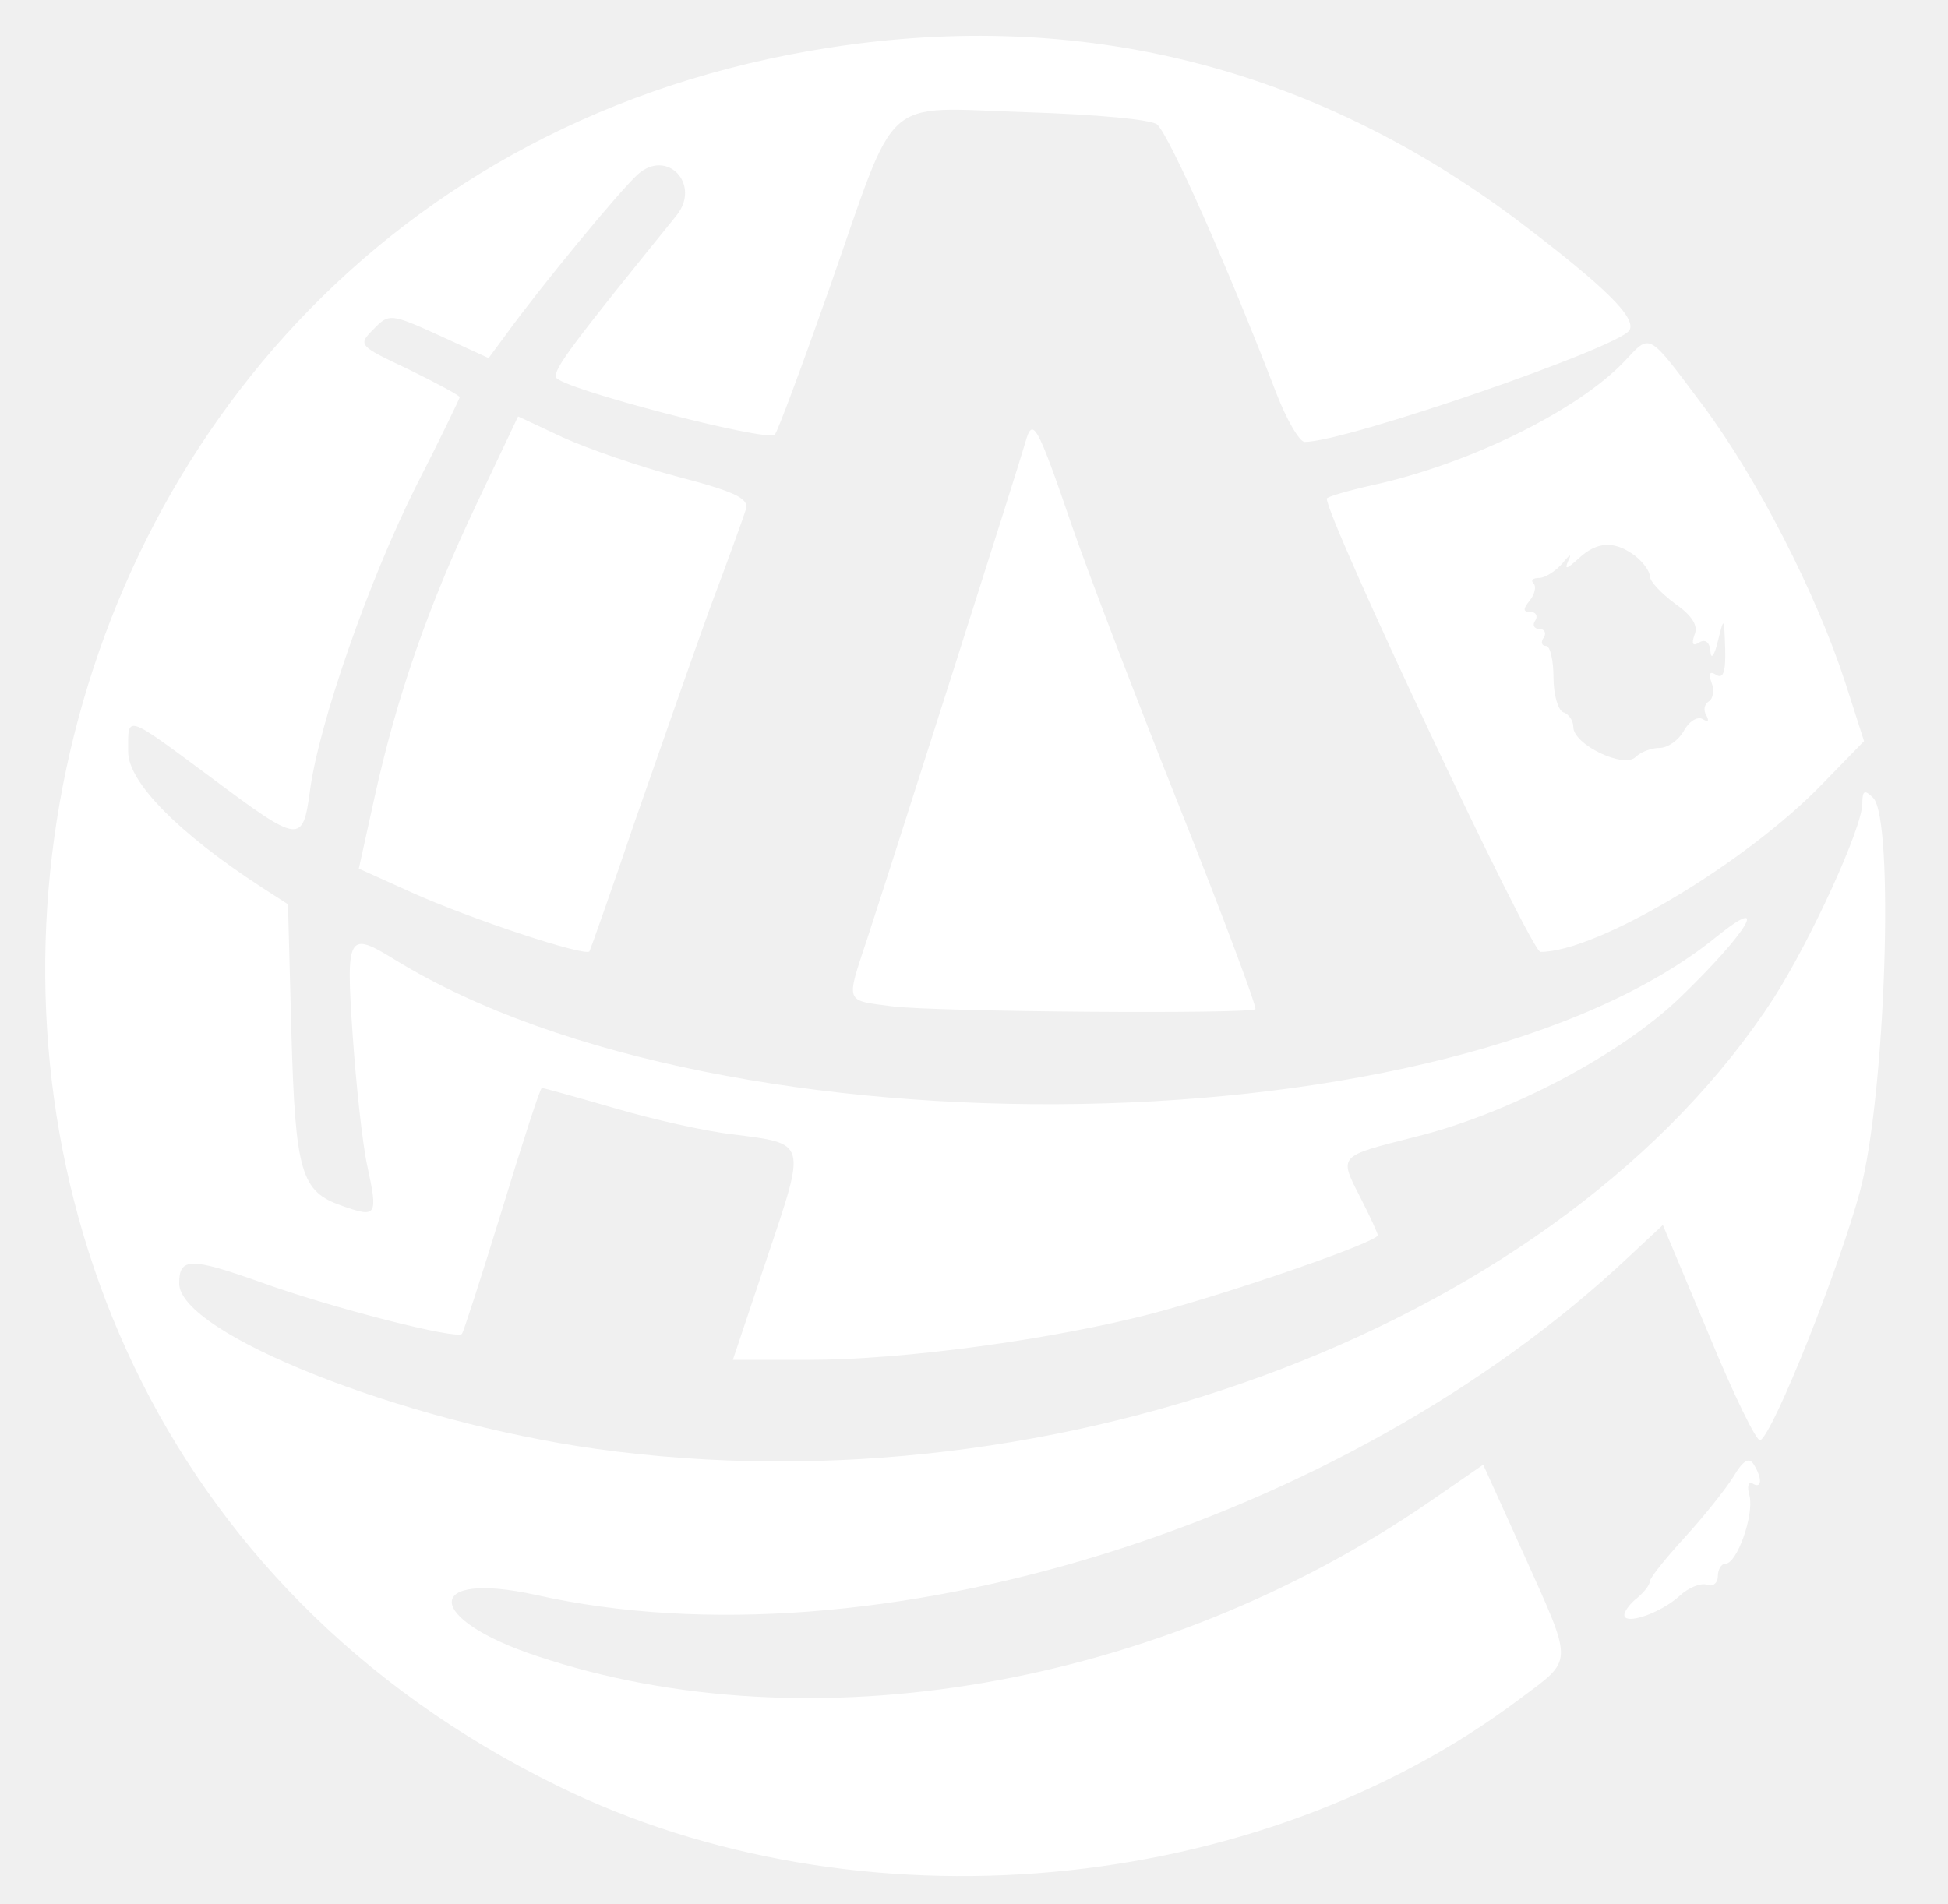
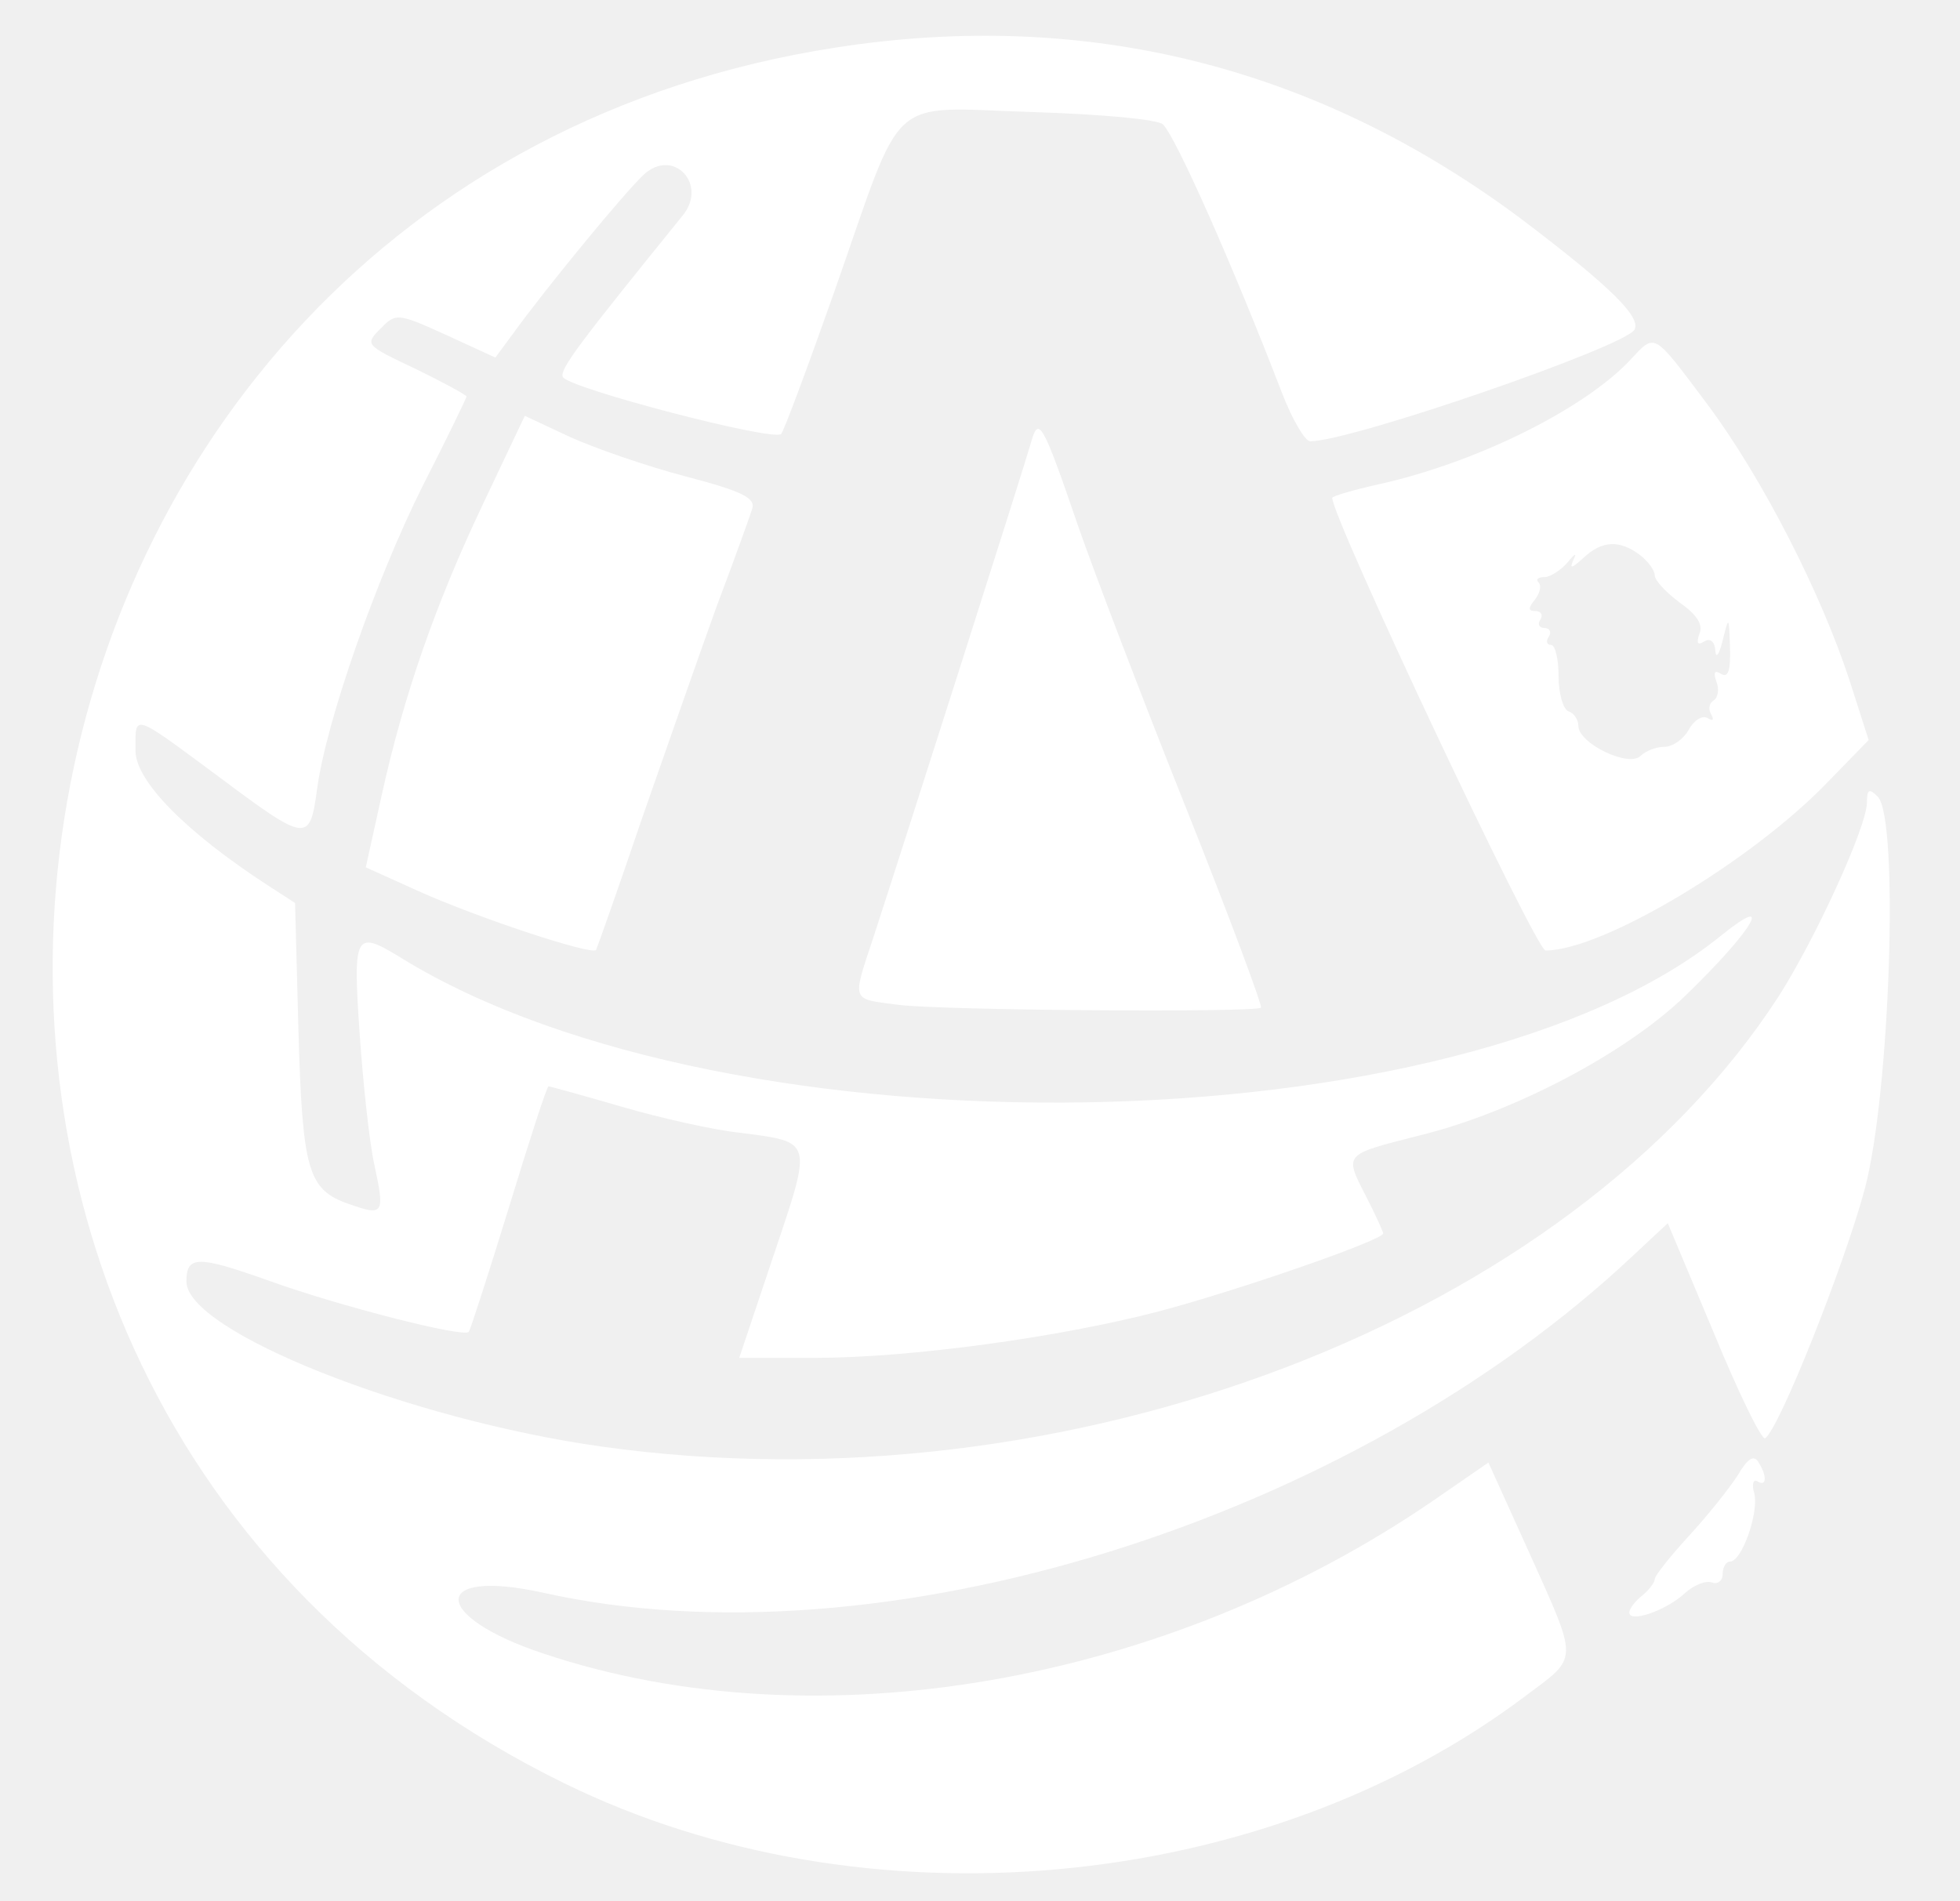
- <svg xmlns="http://www.w3.org/2000/svg" version="1.0" width="400" height="391" viewBox="0 0 225 224" preserveAspectRatio="xMidYMid meet">
+ <svg xmlns="http://www.w3.org/2000/svg" version="1.0" width="300" height="291" viewBox="0 0 225 224" preserveAspectRatio="xMidYMid meet">
  <g transform="translate(0,224) scale(0.066667,-0.066667)" fill="#ffffff" stroke="none">
    <path d="M1433 3276 c-1572 -243 -1905 -2370 -480 -3068 530 -260 1233 -196 1698 154 95 71 95 58 7 254 l-72 159 -97 -67 c-474 -325 -1090 -432 -1572 -271 -200 66 -202 152 -2 108 594 -133 1427 125 1928 597 l60 56 81 -193 c44 -107 85 -191 91 -187 24 14 140 306 176 440 45 168 61 656 23 694 -15 15 -19 13 -19 -10 0 -43 -91 -241 -156 -343 -370 -571 -1256 -911 -2079 -796 -343 48 -735 204 -735 292 0 46 20 46 144 2 124 -45 347 -102 355 -91 3 4 35 103 71 220 36 118 67 214 70 214 2 0 60 -16 129 -36 68 -20 162 -41 208 -46 131 -17 130 -11 61 -216 l-61 -182 134 0 c167 0 431 36 607 82 140 37 397 126 397 138 0 3 -14 34 -31 67 -38 74 -39 72 95 106 167 41 366 146 471 248 117 113 160 184 63 106 -462 -376 -1751 -398 -2332 -41 -83 51 -87 46 -75 -131 6 -87 17 -192 26 -233 19 -88 17 -92 -45 -70 -72 25 -82 58 -89 306 l-6 226 -48 31 c-146 95 -234 185 -234 238 0 66 -8 69 146 -45 158 -118 162 -118 175 -22 16 118 103 368 187 536 43 84 77 155 77 157 0 3 -41 25 -90 49 -89 42 -90 43 -62 71 27 28 30 28 116 -11 l87 -40 31 42 c60 83 200 253 232 282 52 47 113 -18 68 -73 -183 -226 -217 -271 -212 -285 6 -19 373 -115 386 -101 5 5 48 121 96 257 123 351 88 320 347 312 125 -4 223 -13 232 -22 23 -23 123 -248 210 -474 18 -47 41 -86 50 -86 72 0 553 166 573 197 13 22 -43 77 -196 193 -362 272 -771 375 -1215 306z" />
    <path d="M2835 2722 c-82 -86 -271 -180 -443 -218 -45 -10 -82 -21 -82 -24 0 -36 360 -800 377 -800 100 0 363 157 498 297 l73 75 -33 103 c-51 157 -155 360 -251 489 -99 132 -92 128 -139 78z m19 -343 c14 -11 26 -27 26 -36 0 -9 20 -30 44 -48 30 -21 42 -39 35 -55 -6 -17 -3 -21 8 -14 11 7 19 0 20 -16 1 -15 7 -7 13 18 11 44 11 44 13 -13 1 -40 -3 -54 -16 -46 -11 7 -14 3 -8 -14 5 -13 3 -28 -5 -33 -8 -5 -10 -16 -4 -25 5 -10 3 -12 -7 -6 -9 5 -24 -4 -33 -21 -9 -16 -28 -30 -43 -30 -14 0 -33 -7 -42 -16 -21 -21 -110 22 -110 53 0 11 -8 23 -18 26 -9 4 -17 31 -17 62 0 30 -6 55 -13 55 -8 0 -10 7 -4 15 5 8 1 15 -8 15 -9 0 -13 7 -7 15 5 8 1 15 -9 15 -13 0 -13 5 -1 20 9 11 12 25 7 30 -6 6 -1 10 10 10 10 0 29 12 41 26 13 16 17 18 10 4 -7 -16 -3 -15 18 4 33 31 64 32 100 5z" />
    <path d="M810 2471 c-85 -179 -141 -340 -180 -517 l-28 -127 93 -42 c104 -47 307 -114 314 -104 2 4 39 108 81 232 43 123 102 292 132 375 31 82 59 160 63 173 6 19 -19 31 -118 57 -69 18 -161 50 -205 70 l-79 37 -73 -154z" />
    <path d="M1778 2579 c-12 -43 -236 -745 -279 -876 -38 -115 -40 -108 44 -119 76 -10 632 -14 641 -5 3 3 -57 164 -134 357 -77 193 -162 416 -189 494 -63 184 -70 195 -83 149z" />
    <path d="M3027 753 c-14 -22 -52 -70 -86 -107 -33 -36 -61 -71 -61 -77 0 -6 -10 -19 -22 -29 -13 -10 -23 -24 -23 -30 0 -19 64 3 97 33 16 15 38 24 49 20 10 -4 19 3 19 15 0 12 6 22 13 22 21 0 51 86 43 120 -5 16 -2 26 5 22 17 -11 18 9 2 34 -8 13 -19 6 -36 -23z" />
  </g>
</svg>
